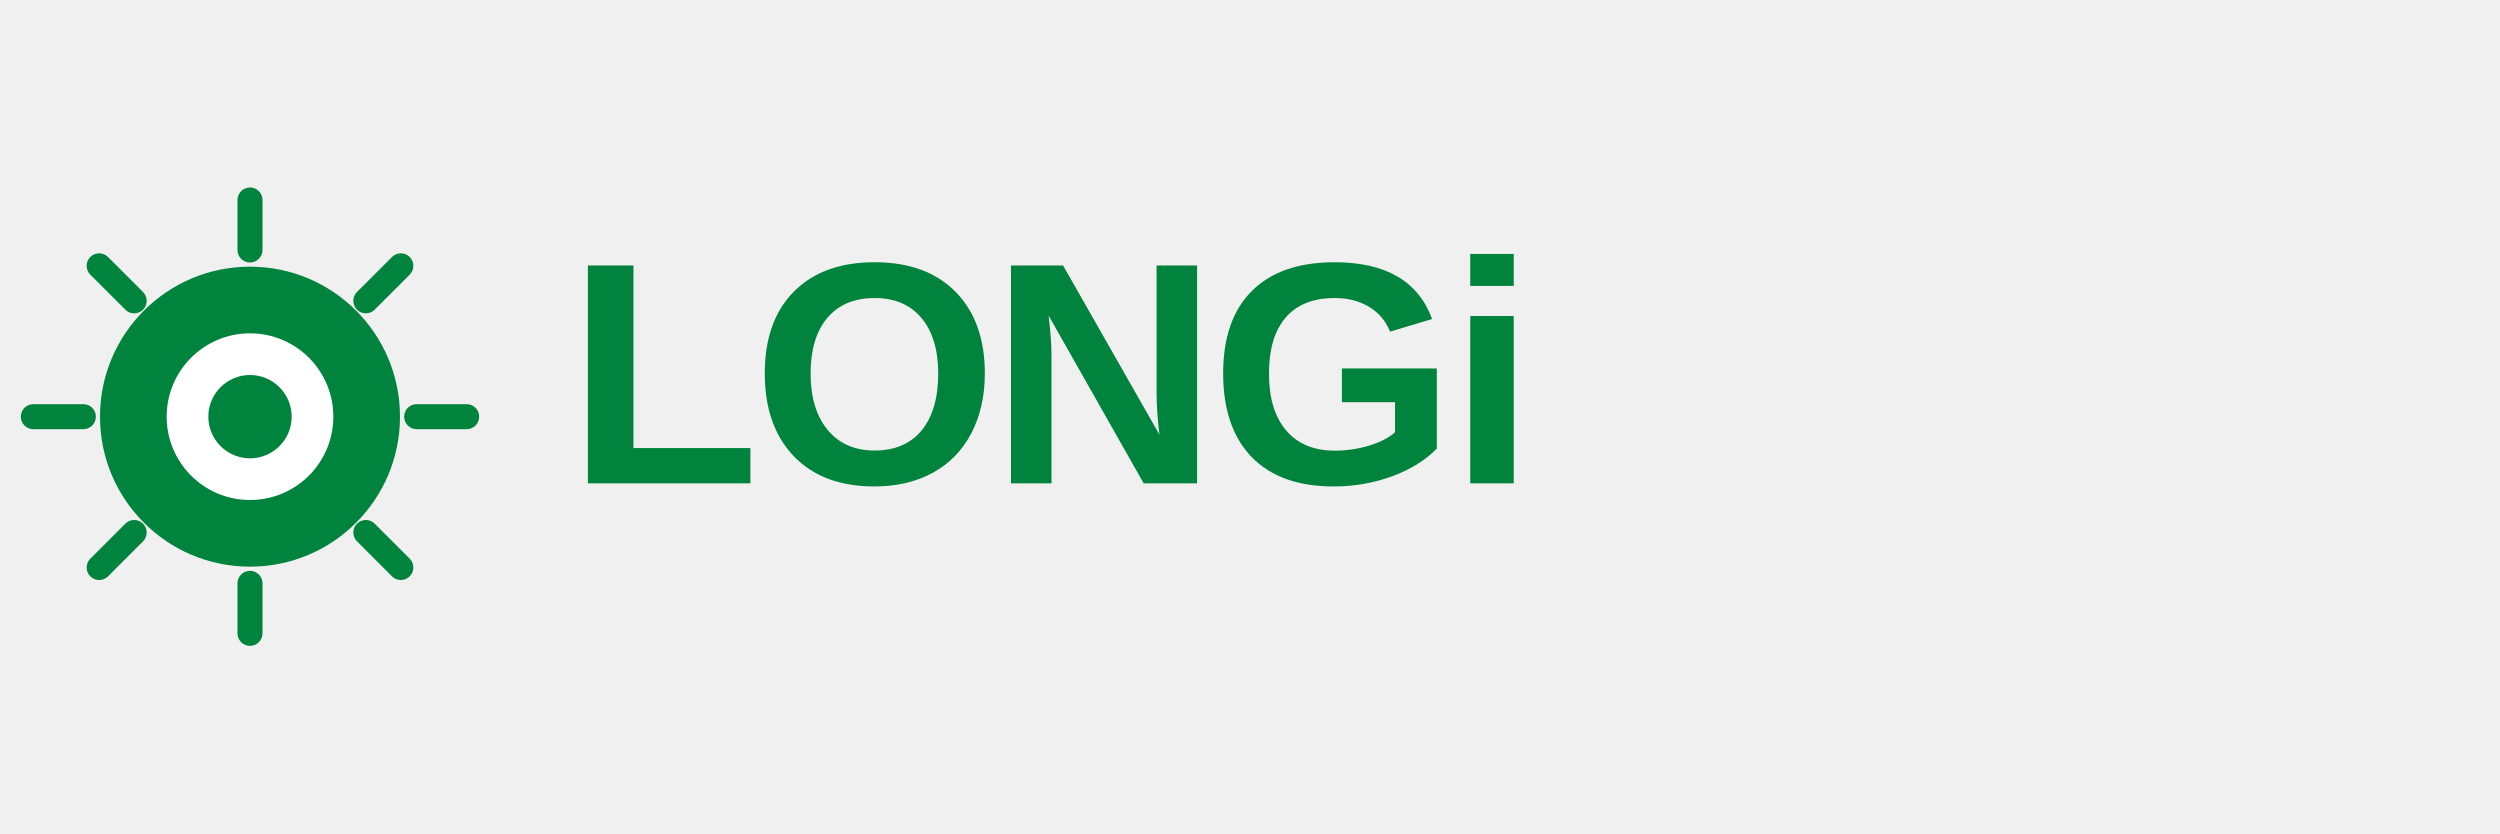
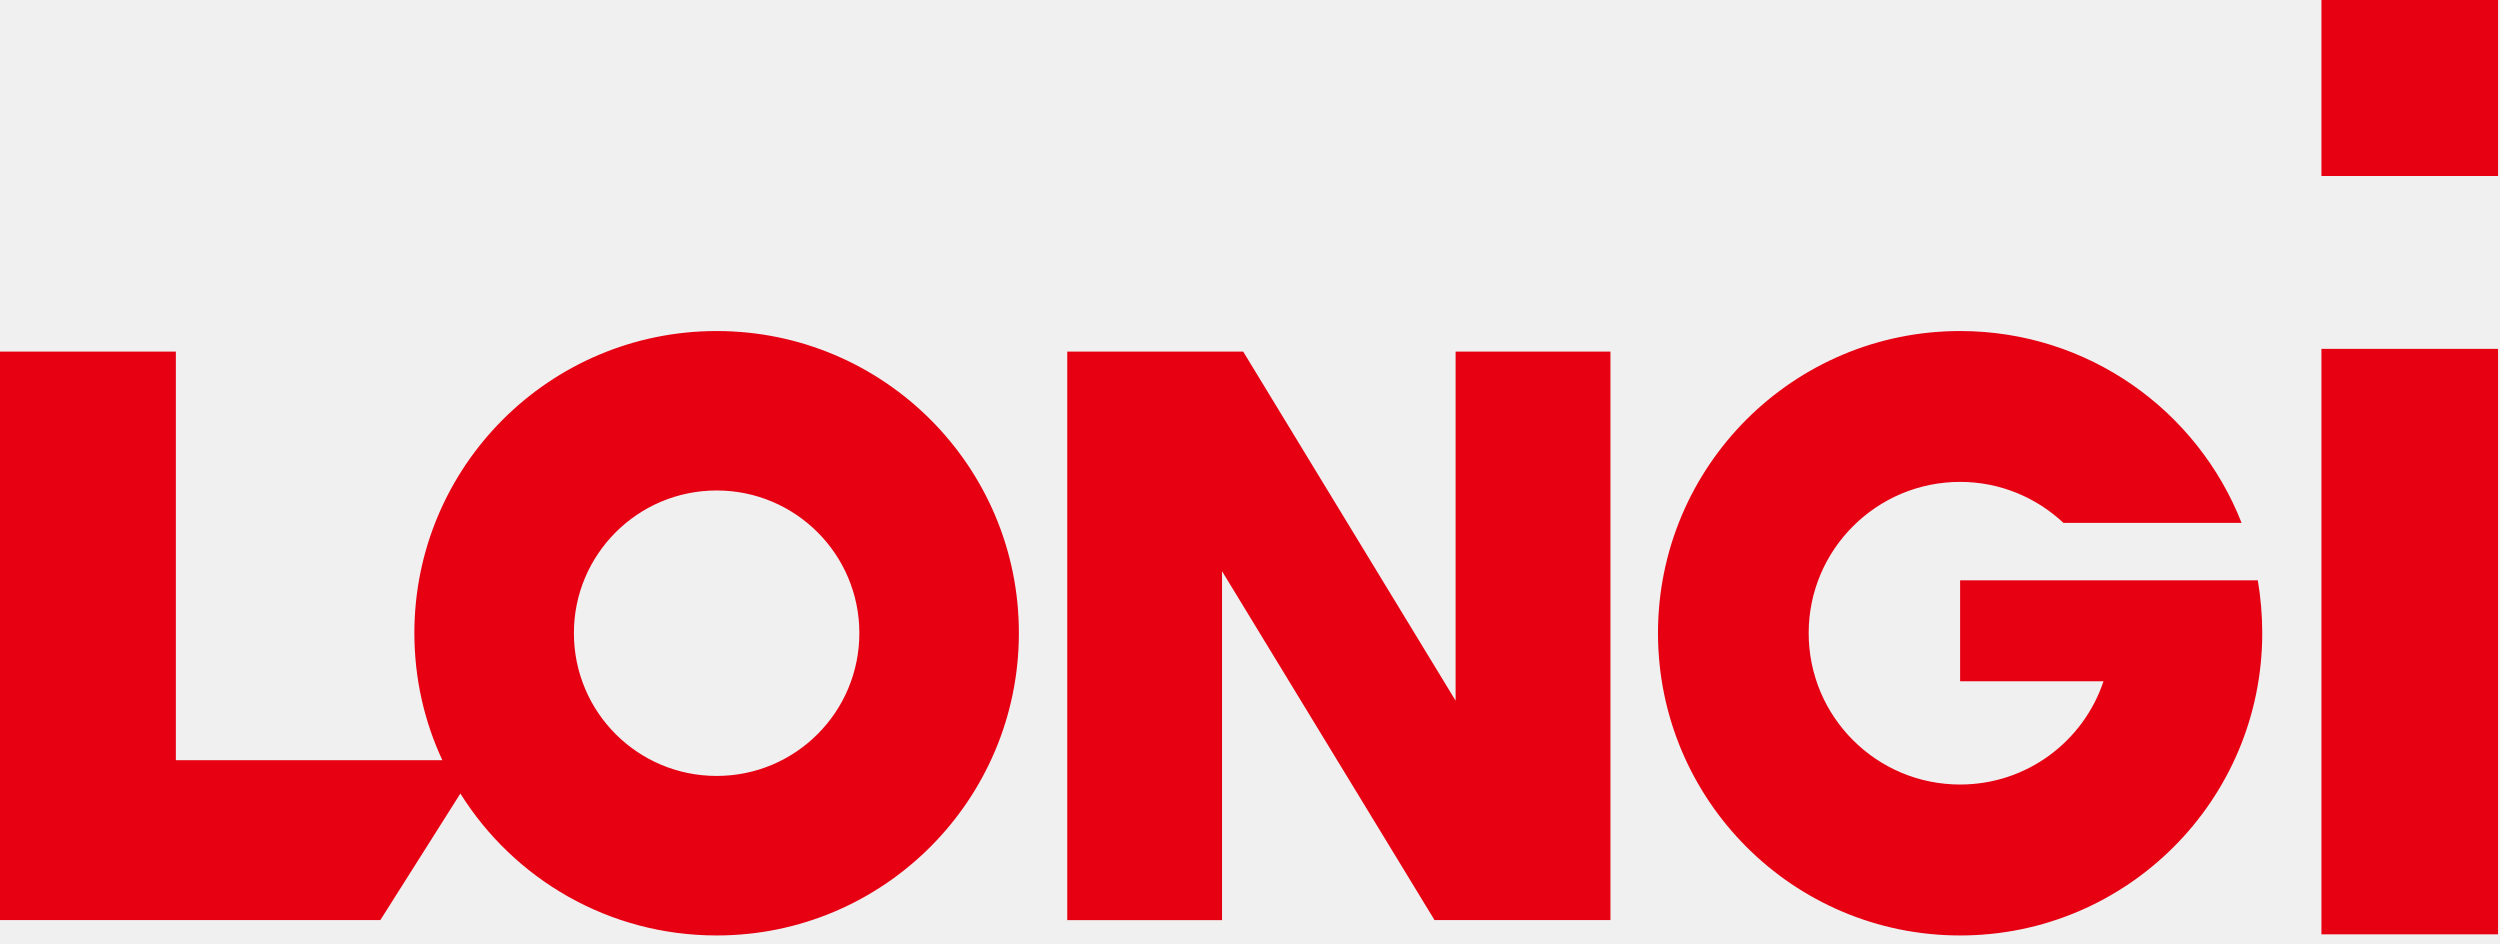
- <svg xmlns="http://www.w3.org/2000/svg" viewBox="0 0 300 100">
-   <circle cx="30" cy="50" r="18" fill="#00843D" />
-   <circle cx="30" cy="50" r="10" fill="white" />
-   <circle cx="30" cy="50" r="5" fill="#00843D" />
-   <line x1="30" y1="24" x2="30" y2="30" stroke="#00843D" stroke-width="3" stroke-linecap="round" />
-   <line x1="30" y1="70" x2="30" y2="76" stroke="#00843D" stroke-width="3" stroke-linecap="round" />
-   <line x1="4" y1="50" x2="10" y2="50" stroke="#00843D" stroke-width="3" stroke-linecap="round" />
-   <line x1="50" y1="50" x2="56" y2="50" stroke="#00843D" stroke-width="3" stroke-linecap="round" />
-   <line x1="11.9" y1="31.9" x2="16.1" y2="36.1" stroke="#00843D" stroke-width="3" stroke-linecap="round" />
-   <line x1="43.9" y1="63.9" x2="48.1" y2="68.1" stroke="#00843D" stroke-width="3" stroke-linecap="round" />
-   <line x1="48.1" y1="31.9" x2="43.9" y2="36.1" stroke="#00843D" stroke-width="3" stroke-linecap="round" />
-   <line x1="16.1" y1="63.9" x2="11.9" y2="68.1" stroke="#00843D" stroke-width="3" stroke-linecap="round" />
-   <text x="68" y="58" font-family="Arial Black,Arial,sans-serif" font-size="38" font-weight="900" fill="#00843D" letter-spacing="-1">LONGi</text>
+ <svg xmlns="http://www.w3.org/2000/svg" width="294" height="111" viewBox="0 0 294 111" fill="none">
+   <path fill-rule="evenodd" clip-rule="evenodd" d="M84.28 38.93C64.64 38.93 48.73 54.84 48.73 74.45C48.73 79.81 49.91 84.86 52.02 89.4H20.68V41.35H0V108.2H44.73L54.14 93.32C60.42 103.35 71.55 110.01 84.28 110.01C103.91 110.01 119.82 94.08 119.82 74.44C119.83 54.84 103.91 38.93 84.28 38.93ZM84.28 91.25C75 91.25 67.49 83.75 67.49 74.45C67.49 65.2 75 57.68 84.28 57.68C93.55 57.68 101.06 65.19 101.06 74.45C101.06 83.75 93.55 91.25 84.28 91.25ZM171.17 82.38L146.2 41.35H143.7H128H125.51V108.21H143.71V67.17L168.7 108.2H189.39V41.35H171.18V82.38H171.17ZM265.52 68.25H264.93H247.17H230.51V80.12H247.37C245.02 87.18 238.36 92.26 230.51 92.26C220.68 92.26 212.7 84.3 212.7 74.45C212.7 64.64 220.68 56.67 230.51 56.67C235.21 56.67 239.48 58.51 242.66 61.49H263.61C258.42 48.26 245.55 38.93 230.51 38.93C210.88 38.93 194.98 54.84 194.98 74.45C194.98 94.09 210.88 110.01 230.51 110.01C250.14 110.01 266.04 94.08 266.04 74.45C266.04 72.36 265.86 70.27 265.52 68.25ZM293.77 20.7H273V0H293.77V20.7ZM293.77 109.88H273V41.03H293.77V109.88Z" fill="#E60012" />
</svg>
